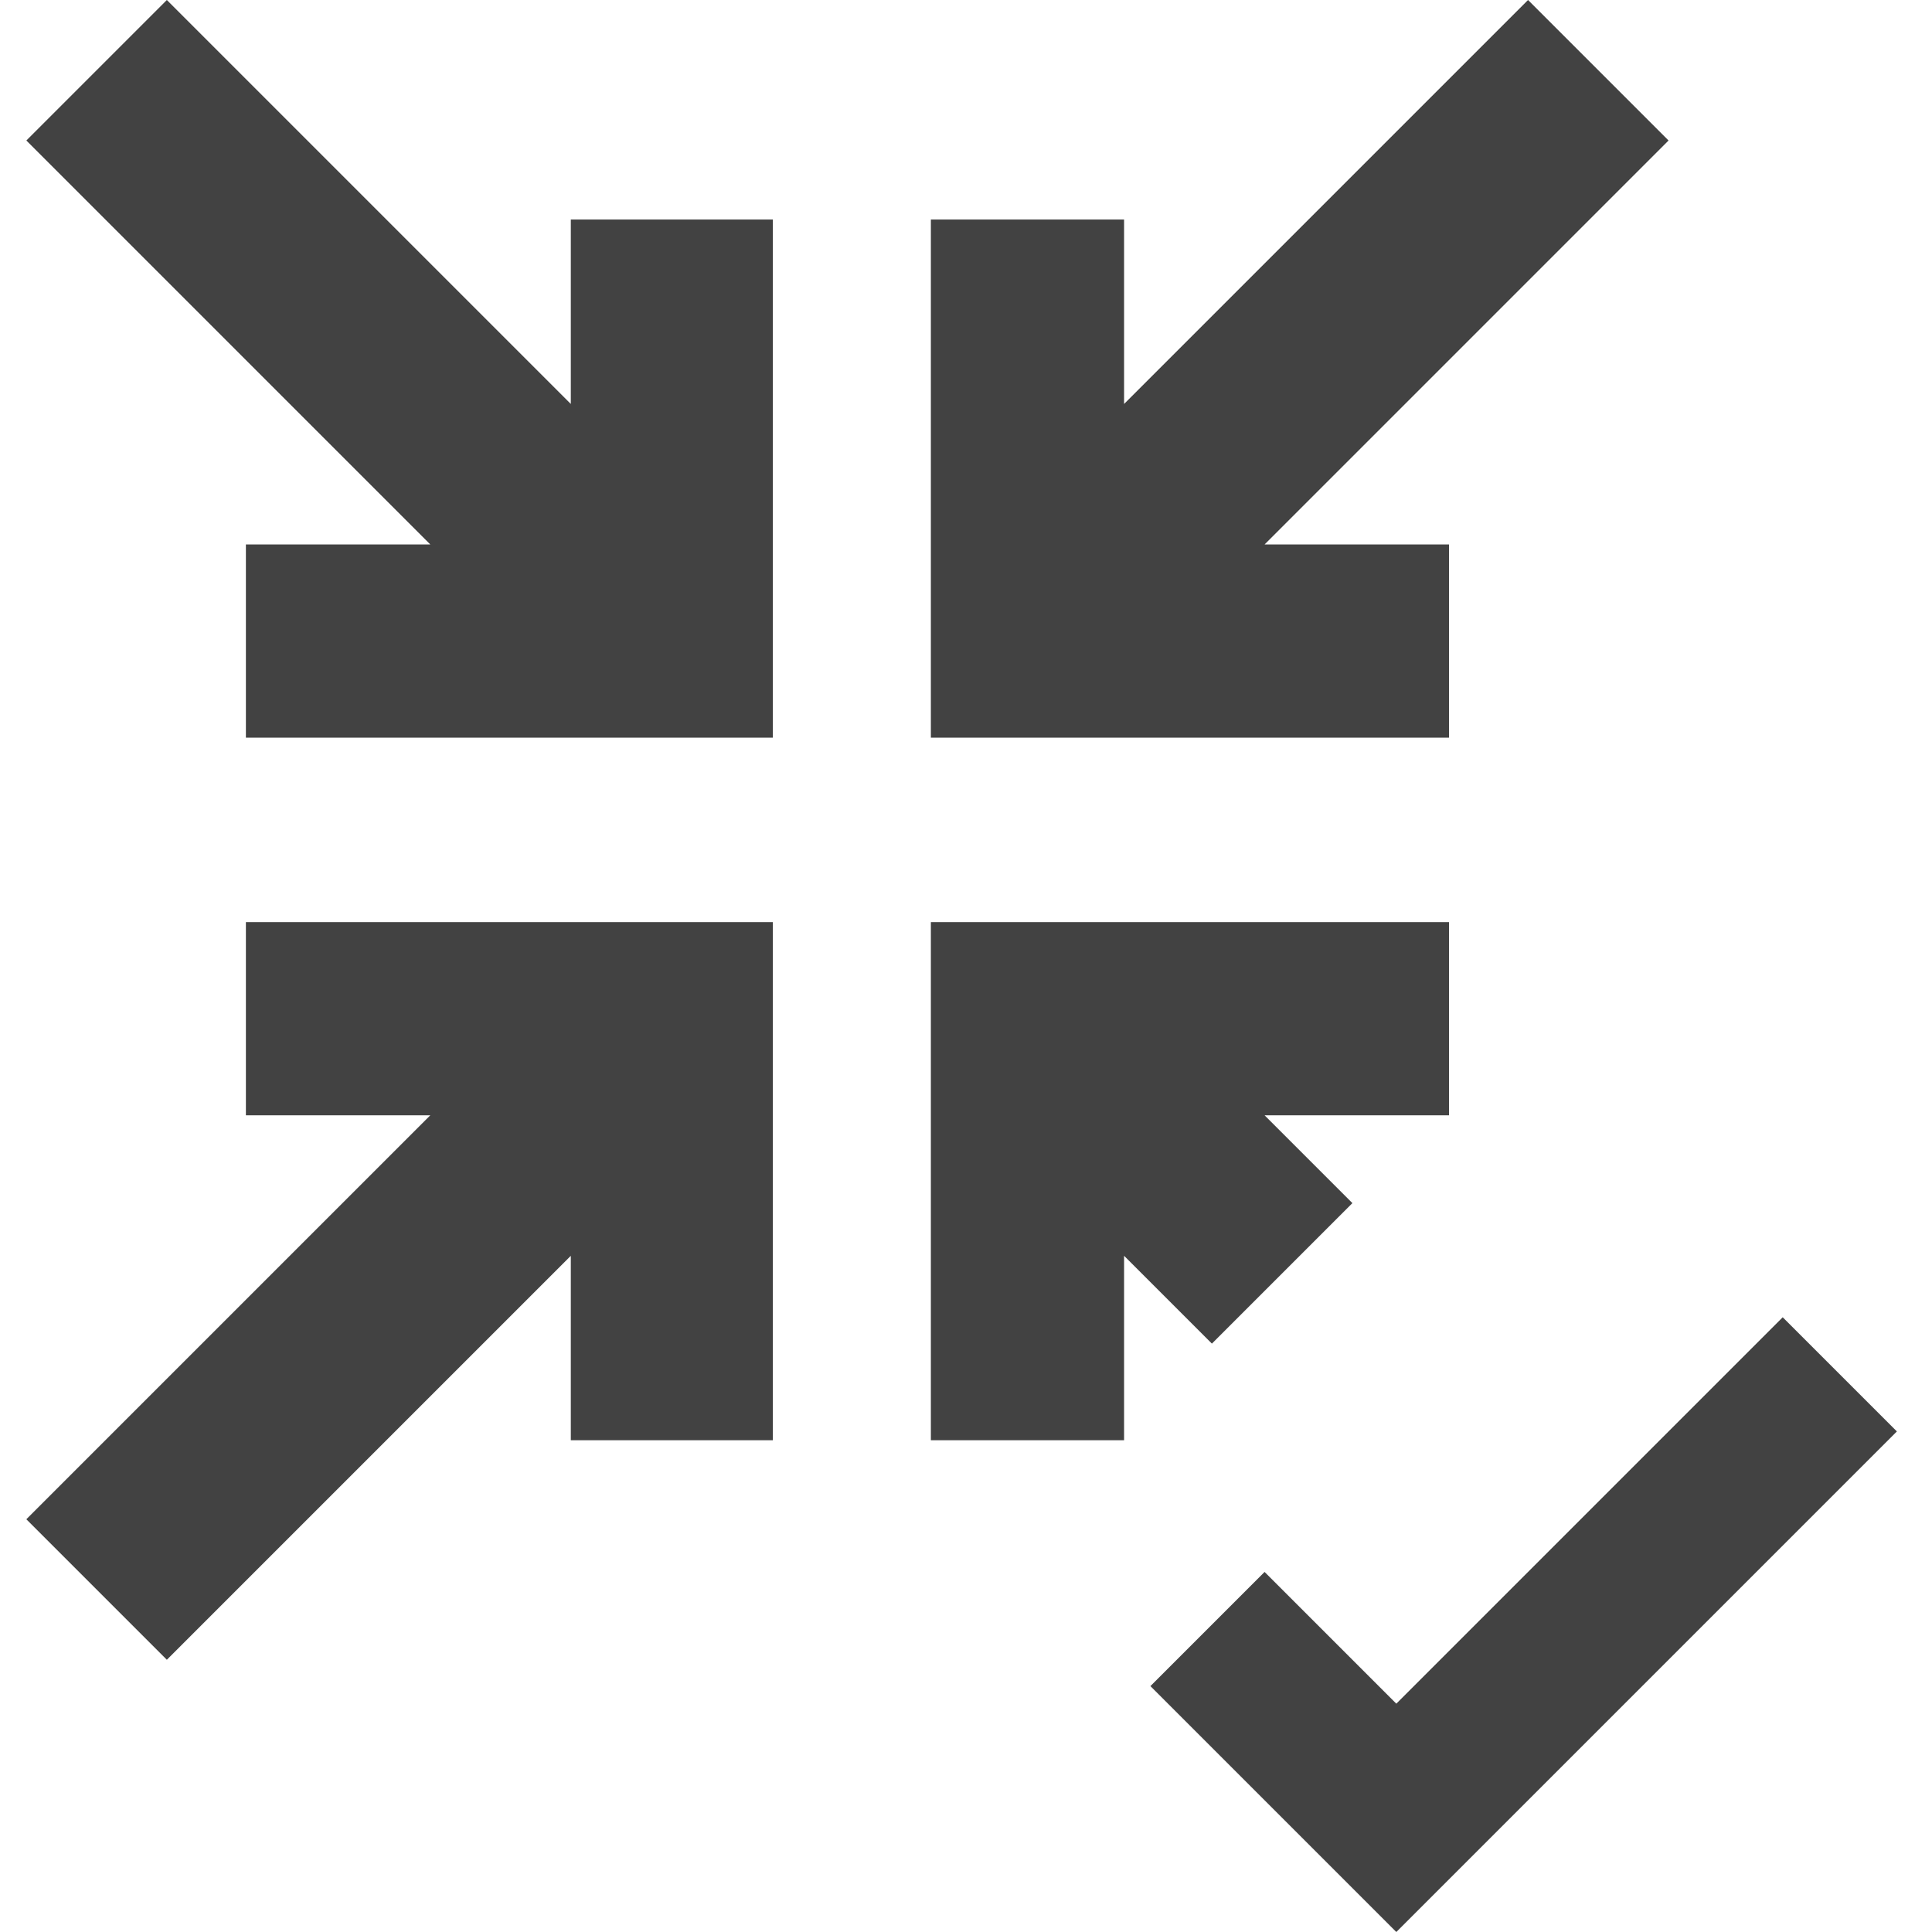
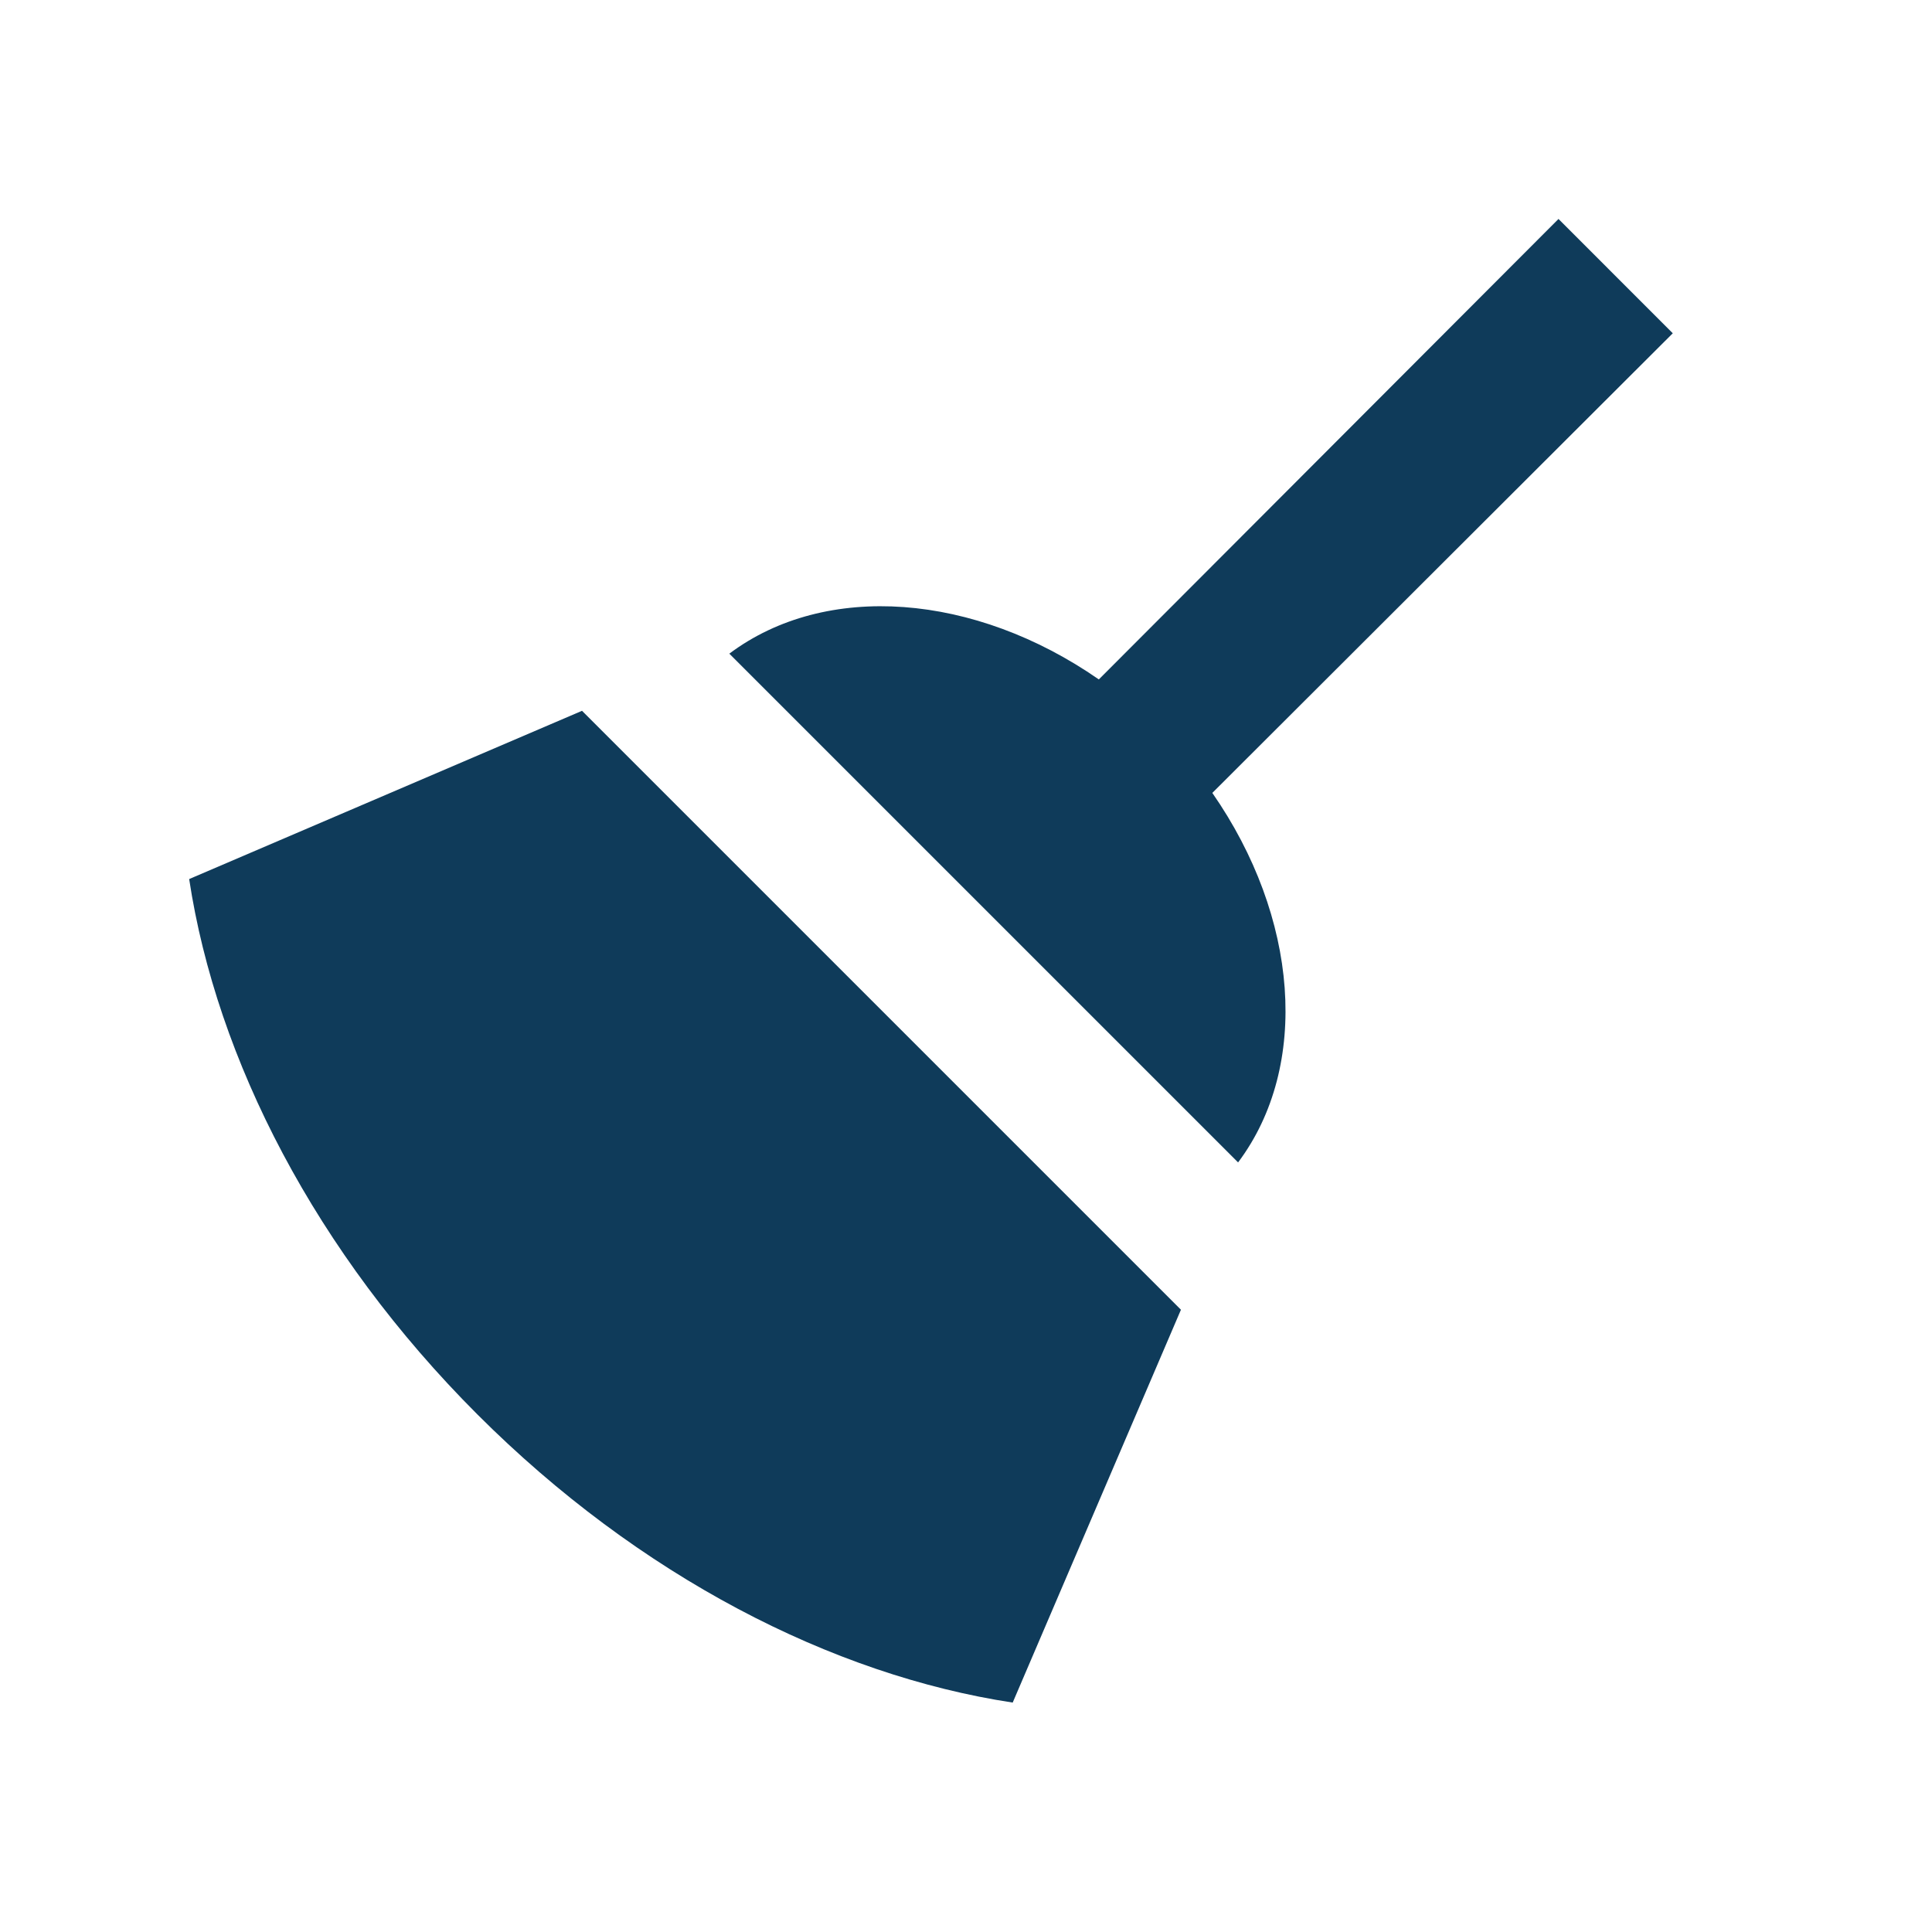
- <svg xmlns="http://www.w3.org/2000/svg" version="1.1" x="0px" y="0px" viewBox="0 0 22 22" style="enable-background:new 0 0 22 22;" xml:space="preserve">
-   <style type="text/css">
- 	.st0{display:none;}
- 	.st1{display:inline;}
- 	.st2{fill:#434343;}
- 	.st3{display:inline;fill:#424242;}
- 	.st4{fill:#424242;}
- </style>
-   <g id="Layer_1_1_" class="st0">
-     <g id="ptdjwZ.tif" class="st1">
-       <path class="st2" d="M0.1,3.2h15.7v15.7H0.1V3.2z M2.3,5.2v11.2h11.1V5.2H2.3z" />
-     </g>
-     <polygon class="st3" points="17,9.4 19.3,11.6 21.5,9.4 22,9.9 19.3,12.6 16.5,9.9  " />
-   </g>
-   <polygon class="st4" points="15.4,13.7 14.4,12.7 16.5,12.7 16.5,10.5 10.6,10.5 10.6,16.4 12.8,16.4 12.8,14.3 13.8,15.3 " />
-   <polygon class="st4" points="2.8,12.7 4.9,12.7 0.3,17.3 1.9,18.9 6.5,14.3 6.5,16.4 8.8,16.4 8.8,10.5 2.8,10.5 " />
-   <polygon class="st4" points="16.5,6.2 14.4,6.2 19,1.6 17.4,0 12.8,4.6 12.8,2.5 10.6,2.5 10.6,8.4 16.5,8.4 " />
-   <polygon class="st4" points="6.5,4.6 1.9,0 0.3,1.6 4.9,6.2 2.8,6.2 2.8,8.4 8.8,8.4 8.8,2.5 6.5,2.5 " />
-   <path class="st4" d="M20.3,15l-4.4,4.4l-1.5-1.5l-1.3,1.3l2.8,2.8l5.7-5.7L20.3,15z" />
+ <svg xmlns="http://www.w3.org/2000/svg" version="1.1" id="Layer_1" x="0px" y="0px" width="128px" height="128px" viewBox="0 0 128 128" enable-background="new 0 0 128 128" xml:space="preserve">
+   <path fill="#0F3B5A" d="M103.254,14.507l7.572,7.573L80.32,52.533c5.707,8.213,6.506,18.08,1.707,24.48L48.32,43.307  c6.4-4.8,16.266-4,24.48,1.707L103.254,14.507 M31.626,93.707c-10.72-10.721-17.28-23.521-19.093-35.467L38.56,47.093l39.68,39.68  L67.094,112.8C55.146,110.986,42.347,104.427,31.626,93.707z" />
</svg>
